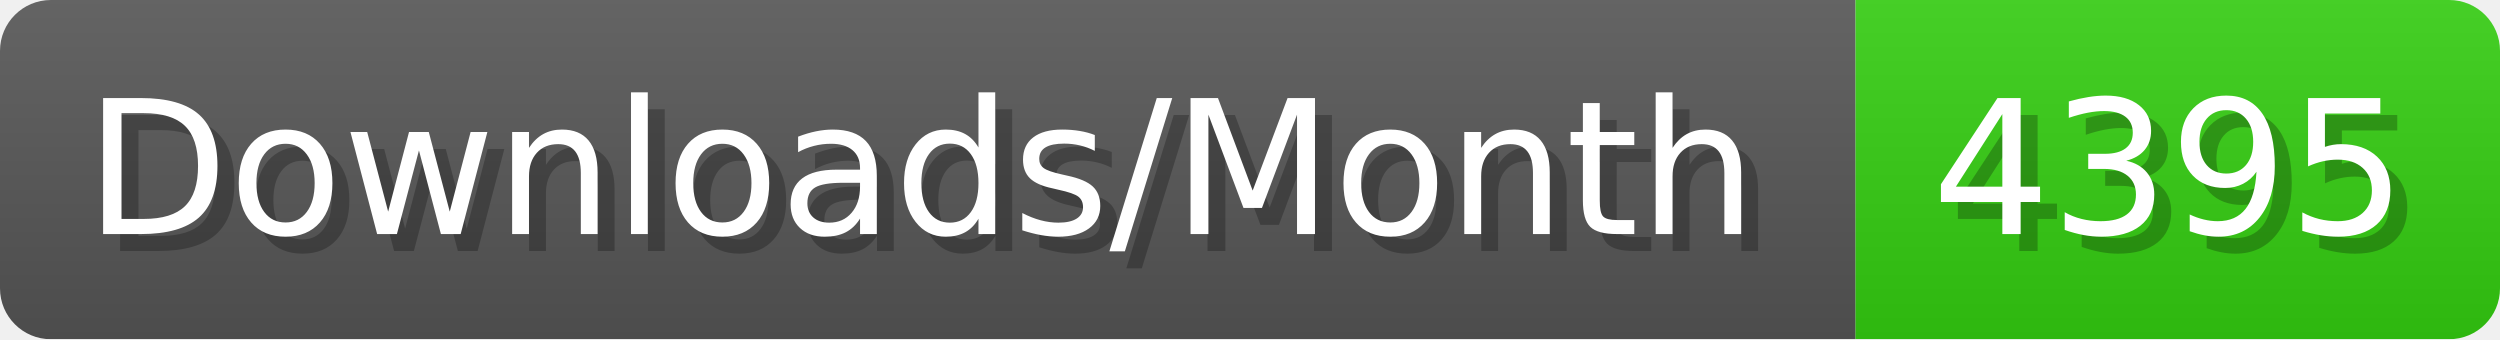
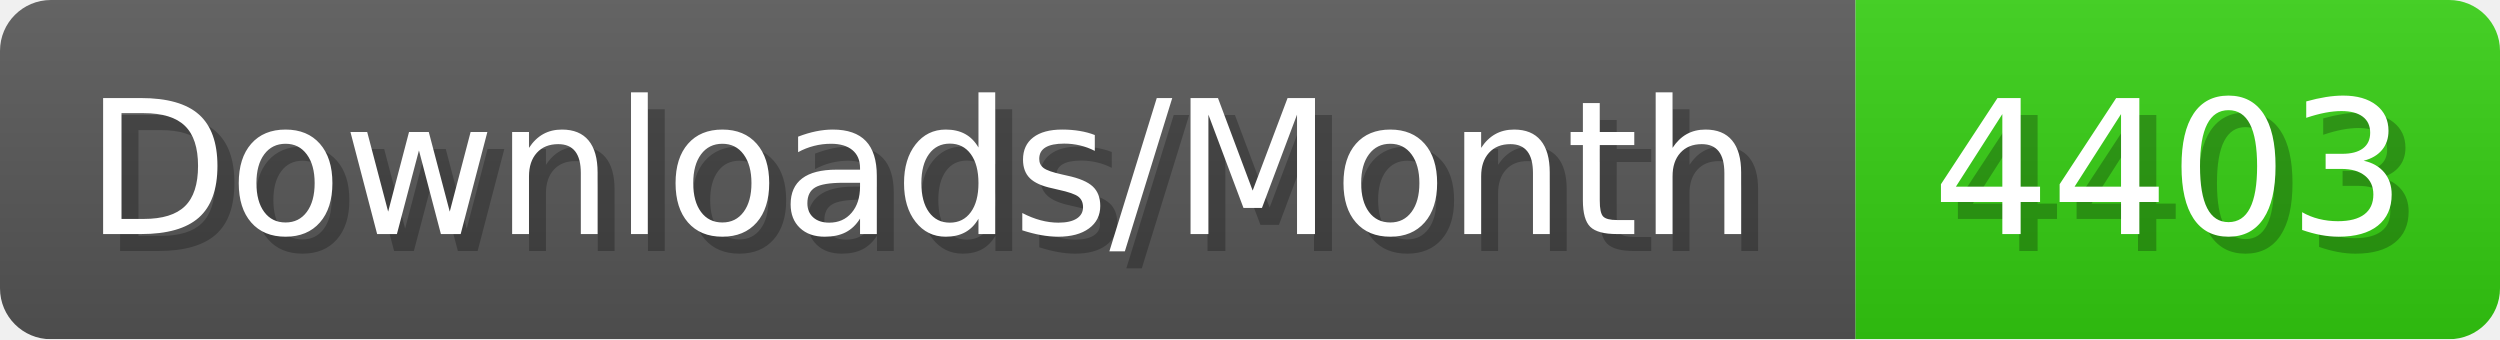
- <svg xmlns="http://www.w3.org/2000/svg" width="147.4" height="20" viewBox="0 0 1474 200" role="img" aria-label="Downloads/Month: 4395">
+ <svg xmlns="http://www.w3.org/2000/svg" width="147.4" height="20" viewBox="0 0 1474 200" role="img" aria-label="Downloads/Month: 4403">
  <linearGradient id="YlXUI" x2="0" y2="100%">
    <stop offset="0" stop-opacity=".1" stop-color="#EEE" />
    <stop offset="1" stop-opacity=".1" />
  </linearGradient>
  <mask id="JHhop">
    <rect width="1474" height="200" rx="30" fill="#FFF" />
  </mask>
  <g mask="url(#JHhop)">
    <rect width="1094" height="200" fill="#555" />
    <rect width="380" height="200" fill="#3C1" x="1094" />
    <rect width="1474" height="200" fill="url(#YlXUI)" />
  </g>
  <g aria-hidden="true" fill="#fff" text-anchor="start" font-family="Verdana,DejaVu Sans,sans-serif" font-size="110">
    <text x="60" y="148" textLength="994" fill="#000" opacity="0.25">Downloads/Month</text>
    <text x="50" y="138" textLength="994">Downloads/Month</text>
-     <text x="1149" y="148" textLength="280" fill="#000" opacity="0.25">4395</text>
-     <text x="1139" y="138" textLength="280">4395</text>
+     <text x="1149" y="148" textLength="280" fill="#000" opacity="0.25">4403</text>
+     <text x="1139" y="138" textLength="280">4403</text>
  </g>
</svg>
